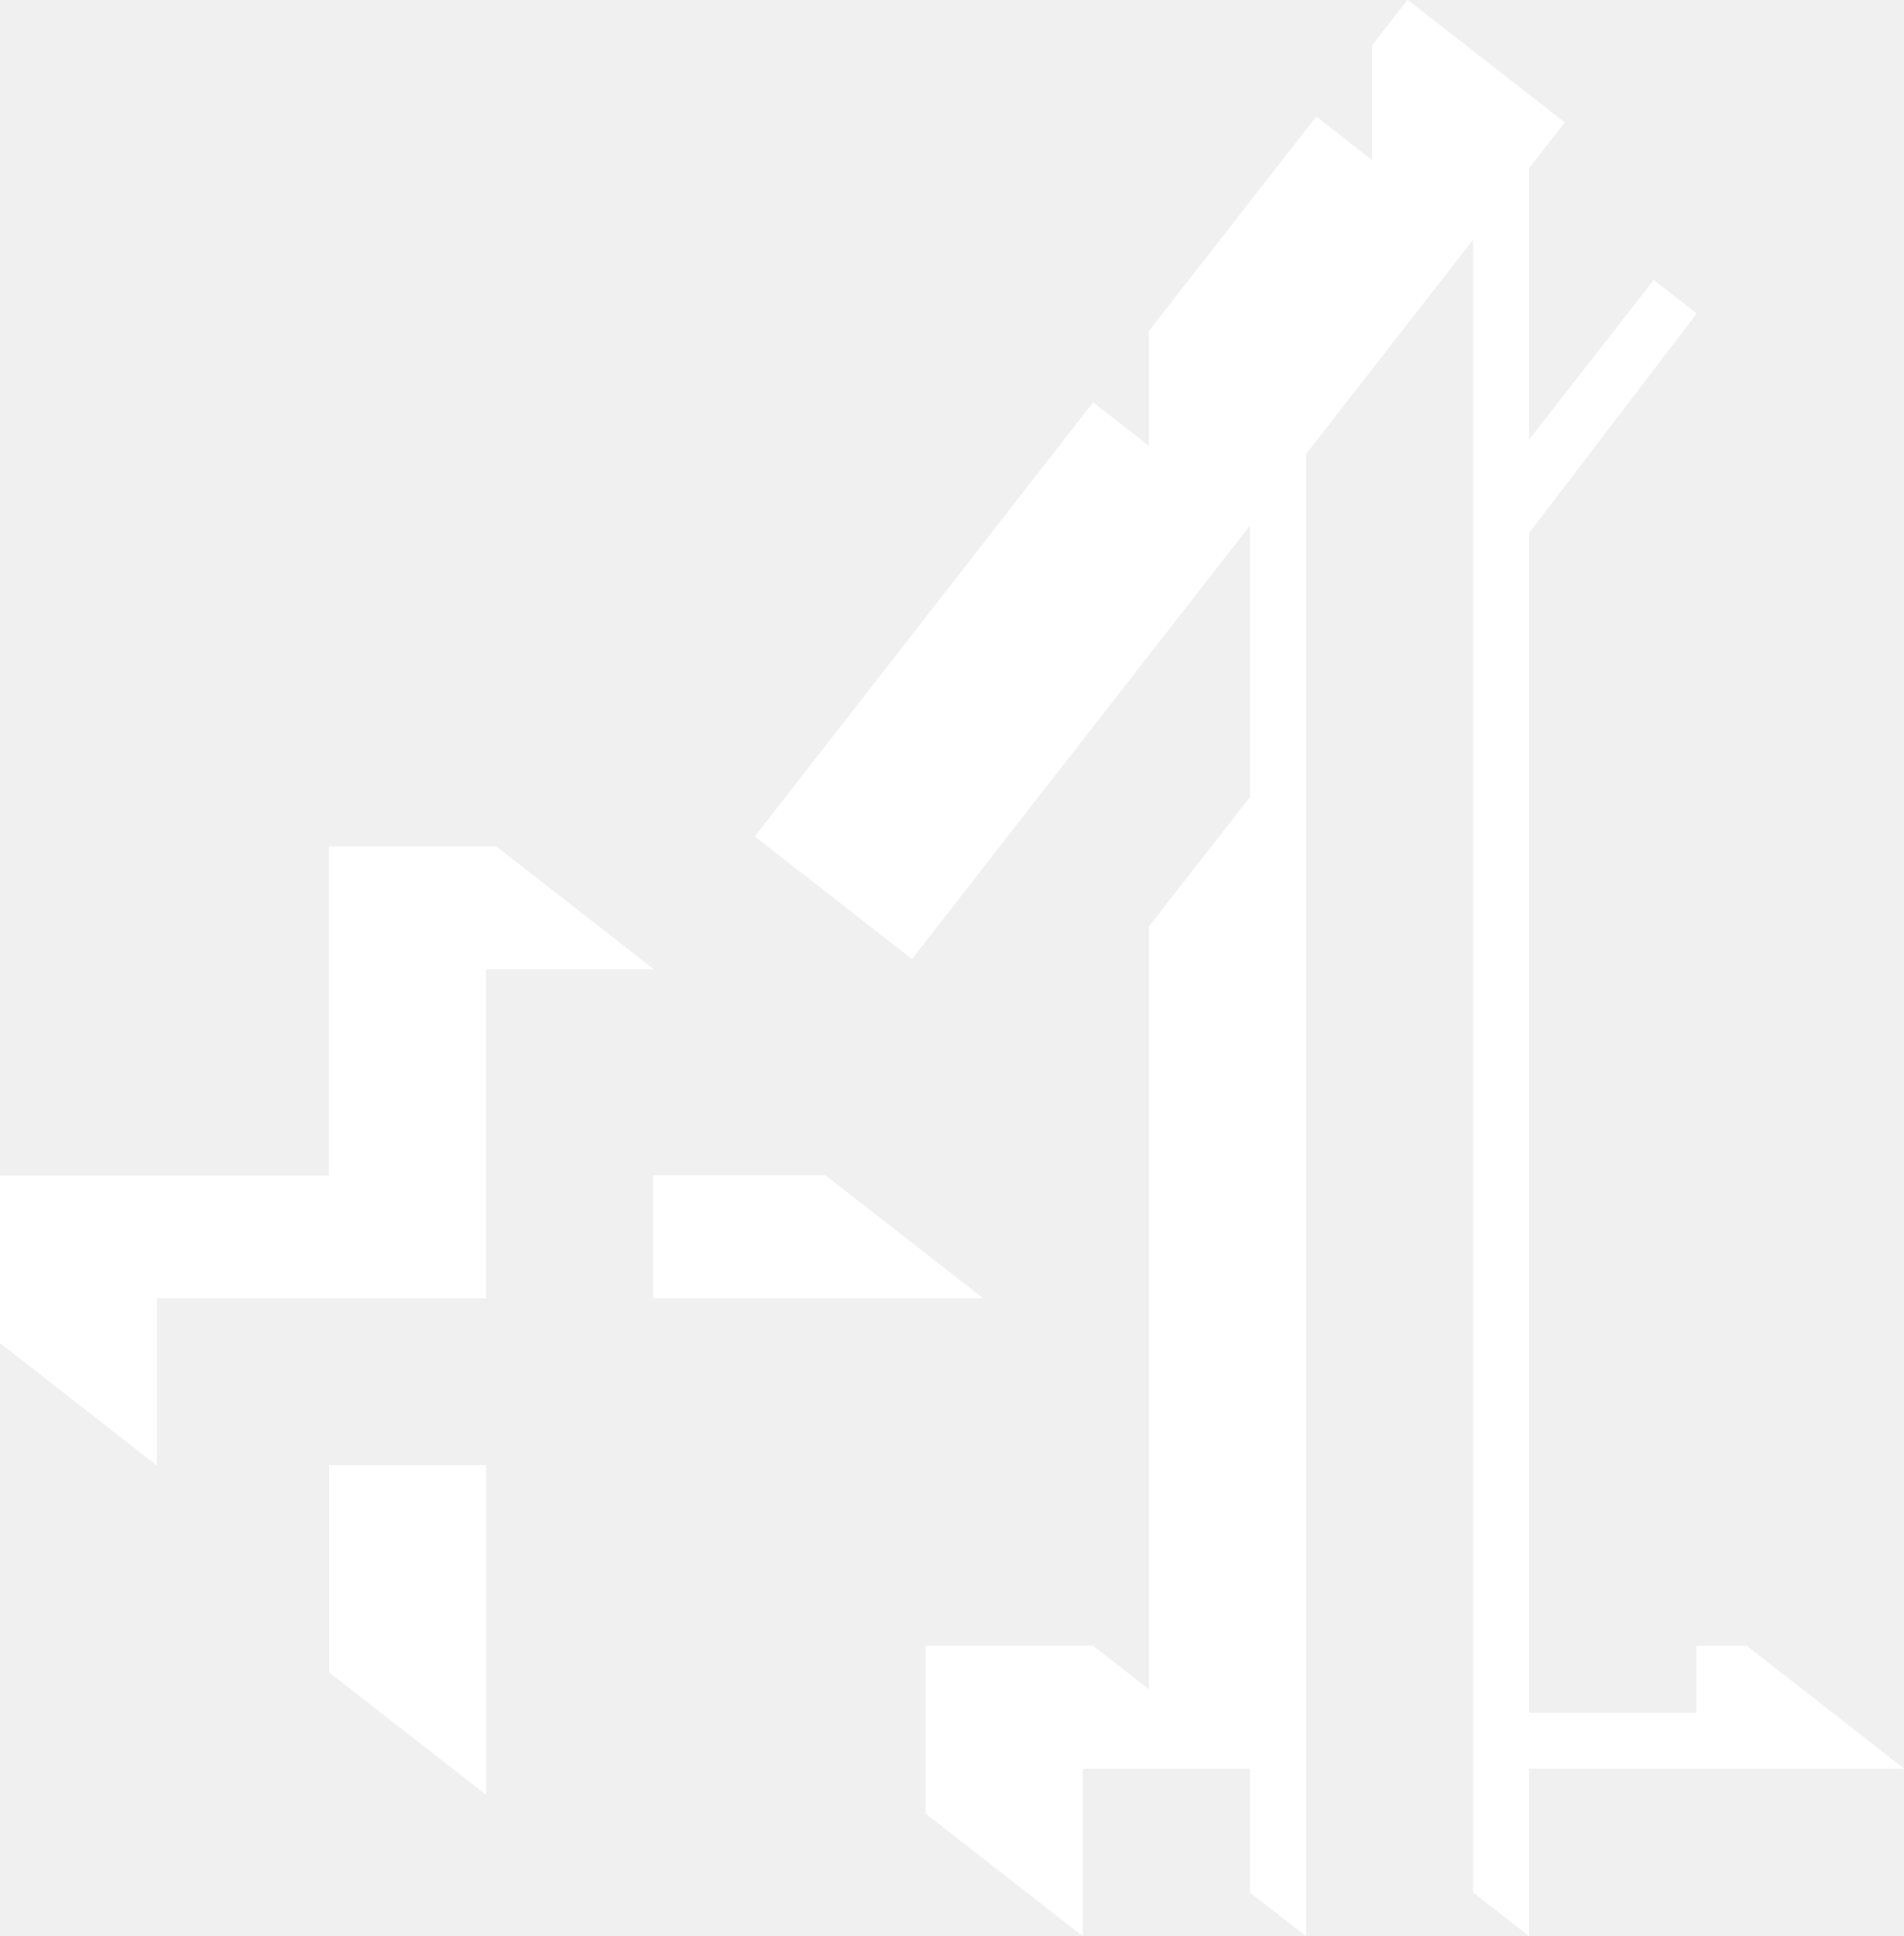
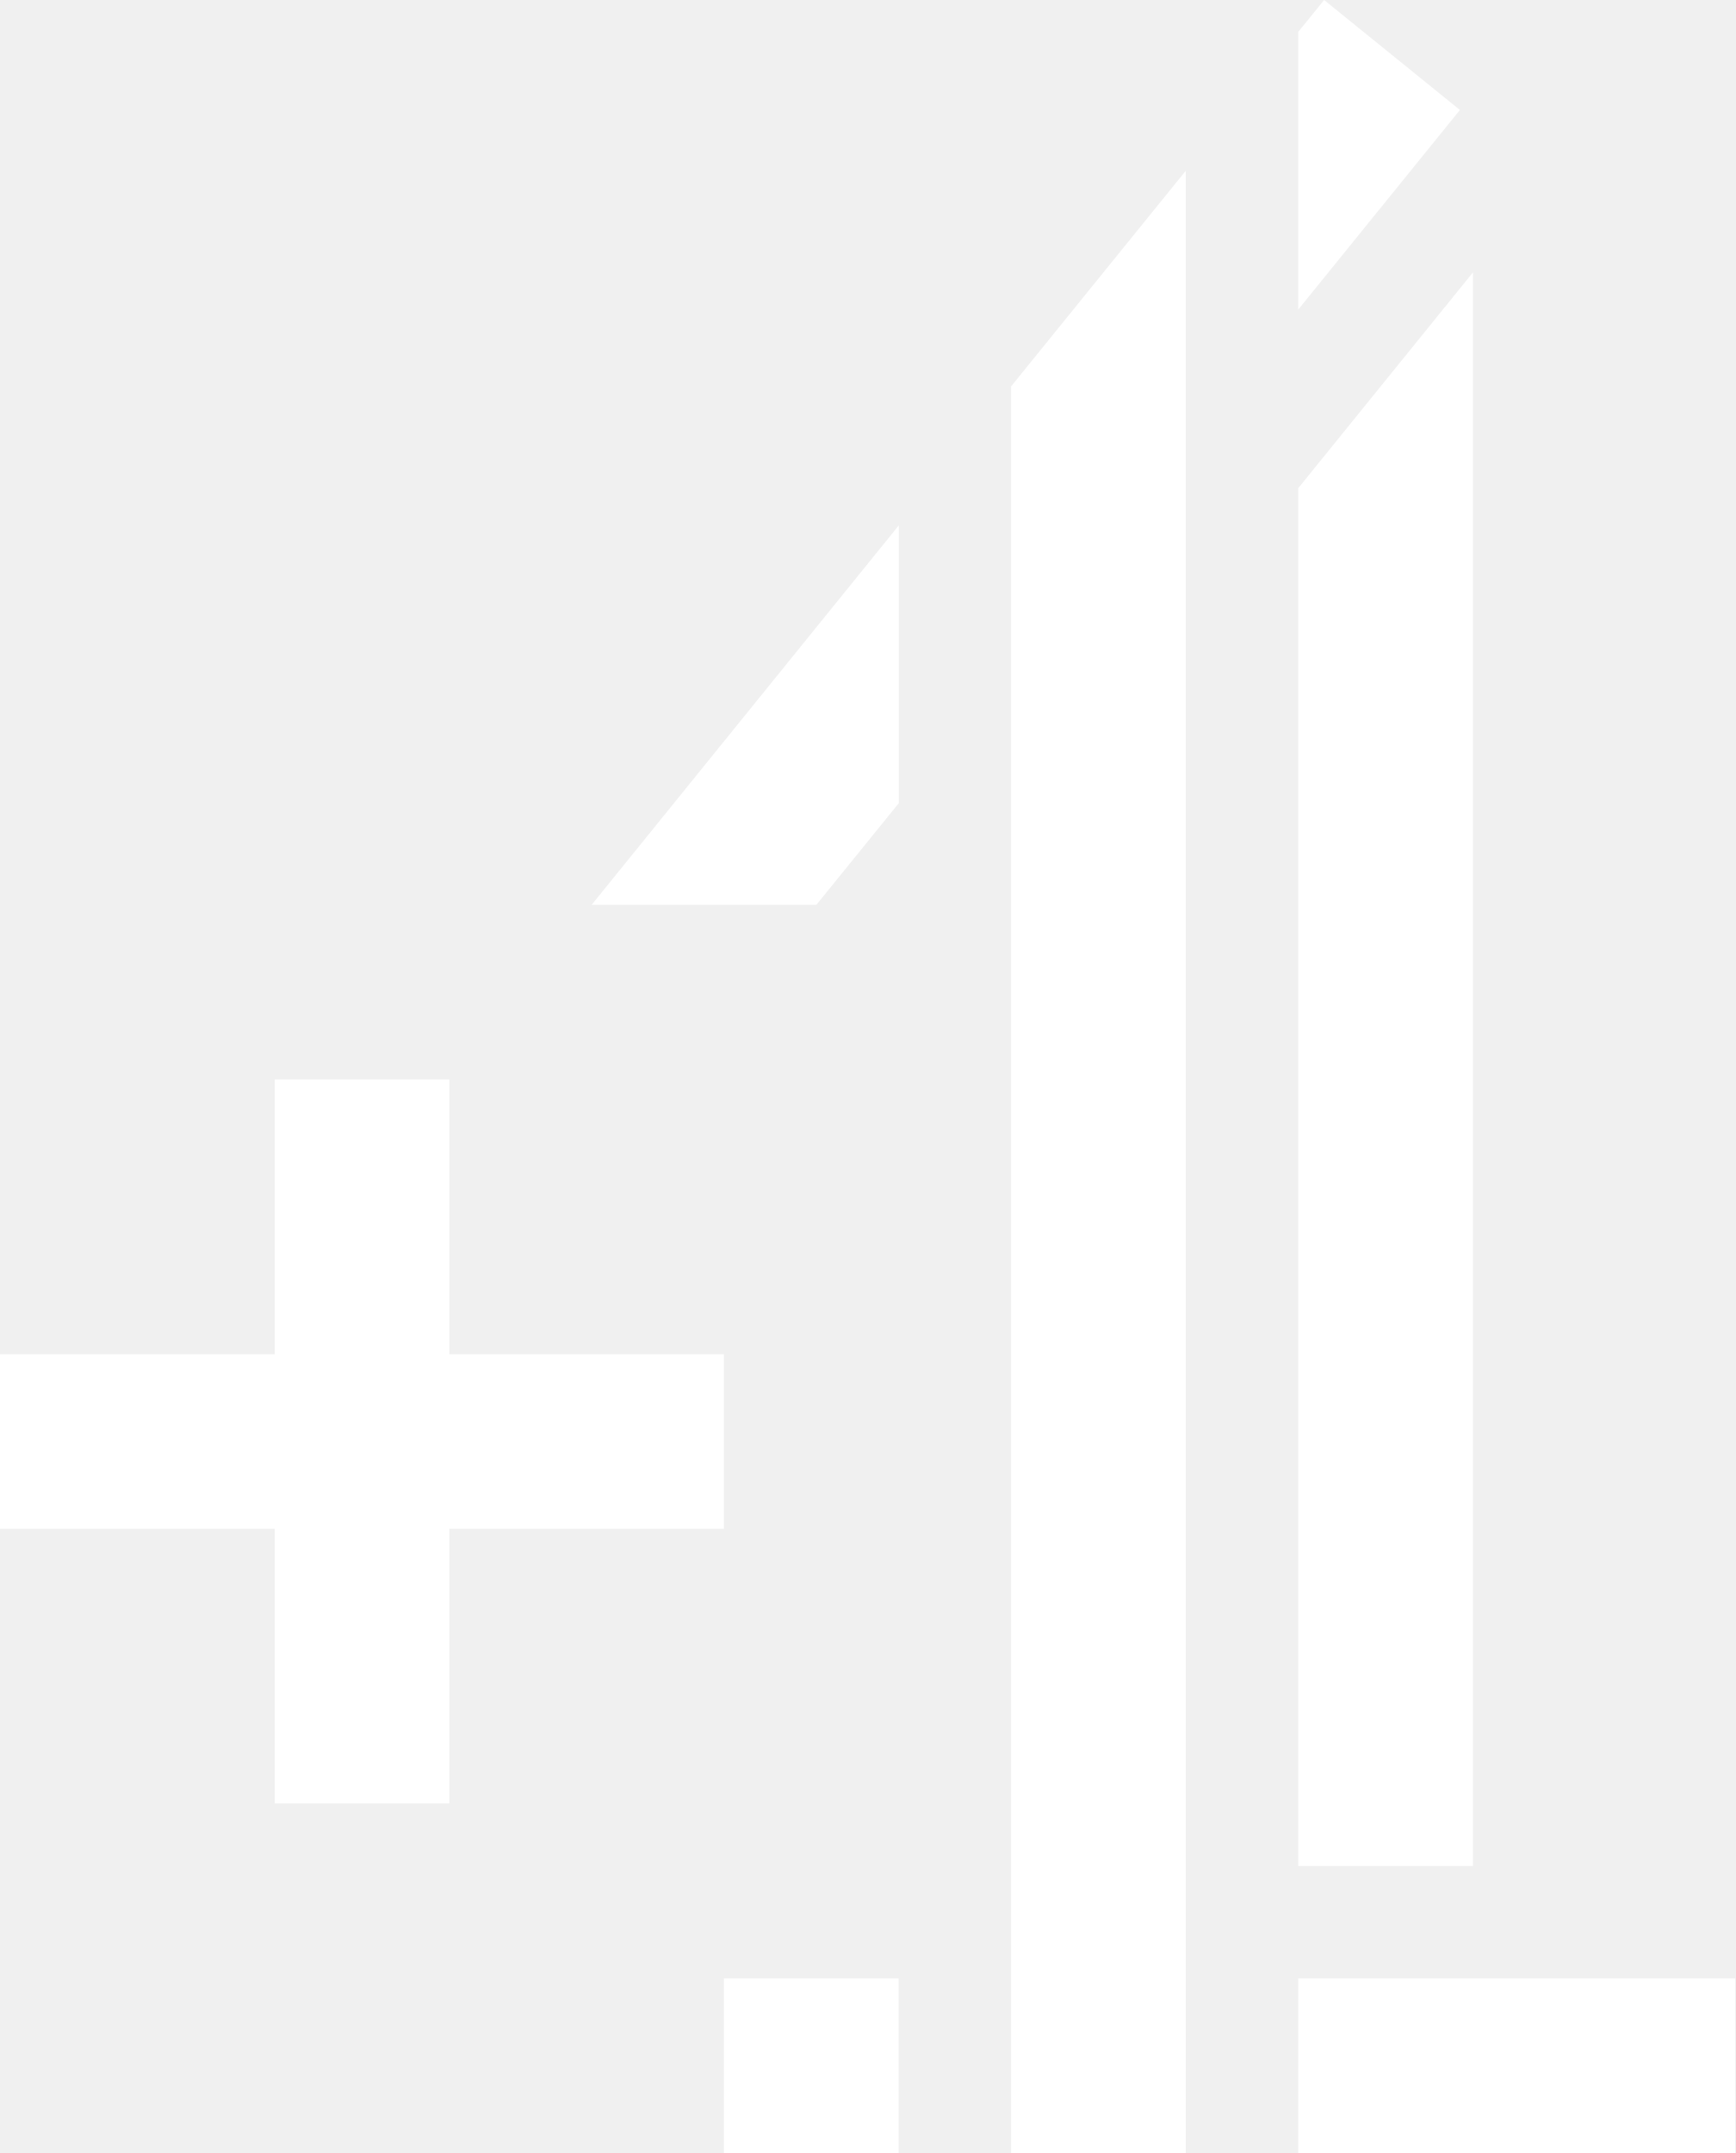
- <svg xmlns="http://www.w3.org/2000/svg" height="610.05" width="600" version="1.1">
-   <g transform="translate(273.7992,-256.6033)" fill="#FFF">
-     <path fill-rule="evenodd" d="m-224.32,718.36-49.465-38.572,0-52.732,103.68,0,0-103.68,52.732,0,49.465,38.574-52.732,0,0,103.68-103.68,0,0,52.732z" />
-     <path fill-rule="evenodd" d="m-120.62,822.15-49.465-38.574,0-65.113,49.465,0,0,103.68z" />
-     <path fill-rule="evenodd" d="m-67.895,665.68,103.68,0-49.465-38.572-54.22,0,0,38.572z" />
-     <path fill-rule="nonzero" d="m276.68,775.28-15.86,0,0,21.039-52.759,0,0-371.82,52.759-69.097-13.469-10.52-39.291,50.315,0-85.701,11.184-14.319-49.465-38.574-11.158,14.319,0,36.209-17.613-13.735-52.732,67.53,0,36.236-17.586-13.708-106.58,136.71,49.465,38.574,106.58-136.68,0,85.701-31.878,40.805,0,240.44-17.586-13.734-52.759,0,0,52.785,49.439,38.574,0-52.732,52.785,0,0,39.051,17.586,13.681,0-466.99,52.732-67.636,0,520.94,17.586,13.681,0-52.732,118.08,0-49.465-38.627z" />
-     <path fill-rule="evenodd" d="m-224.33,718.36-49.465-38.572,0-52.732,103.68,0,0-103.68,52.732,0,49.465,38.574-52.732,0,0,103.68-103.68,0,0,52.732z" />
-     <path fill-rule="evenodd" d="m-120.63,821.97-49.465-38.574,0-65.113,49.465,0,0,103.68z" />
-     <path fill-rule="evenodd" d="m-67.913,665.5,103.68,0-49.465-38.572-54.22,0,0,38.572z" />
-     <path fill-rule="nonzero" d="m276.73,775.28-15.86,0,0,21.039-52.759,0,0-371.82,52.759-69.097-13.469-10.52-39.291,50.315,0-85.701,11.184-14.319-49.465-38.574-11.158,14.319,0,36.209-17.613-13.735-52.732,67.53,0,36.262-17.586-13.734-106.58,136.71,49.465,38.574,106.58-136.68,0,85.701-31.878,40.805,0,240.44-17.586-13.734-52.759,0,0,52.785,49.439,38.6,0-52.759,52.785,0,0,39.051,17.586,13.708,0-467.02,52.732-67.636,0,520.94,17.586,13.708,0-52.759,118.08,0-49.465-38.627z" />
+ <svg xmlns="http://www.w3.org/2000/svg" height="744.39" width="600" version="1.1" viewBox="0 0 158.75 196.954">
+   <g transform="translate(179.03 -230.06)">
+     <path fill="#fff" d="m-112.8 427.02h15.981v-15.98h-15.981zm52.543 0h39.976v-15.98h-39.976zm-26.272 0h15.983v-181.34l-15.983 19.73zm-51.391-98.21h-15.98v25.13h-25.13v15.98h25.13v25.12h15.98v-25.12h25.12v-15.98h-25.12zm80.031-98.75-2.368 2.92v25.4l14.792-18.26zm13.615 24.92-15.983 19.74v126.04h15.983zm-60.066 57.85h-20.56l28.101-34.71v25.41z" />
  </g>
</svg>
